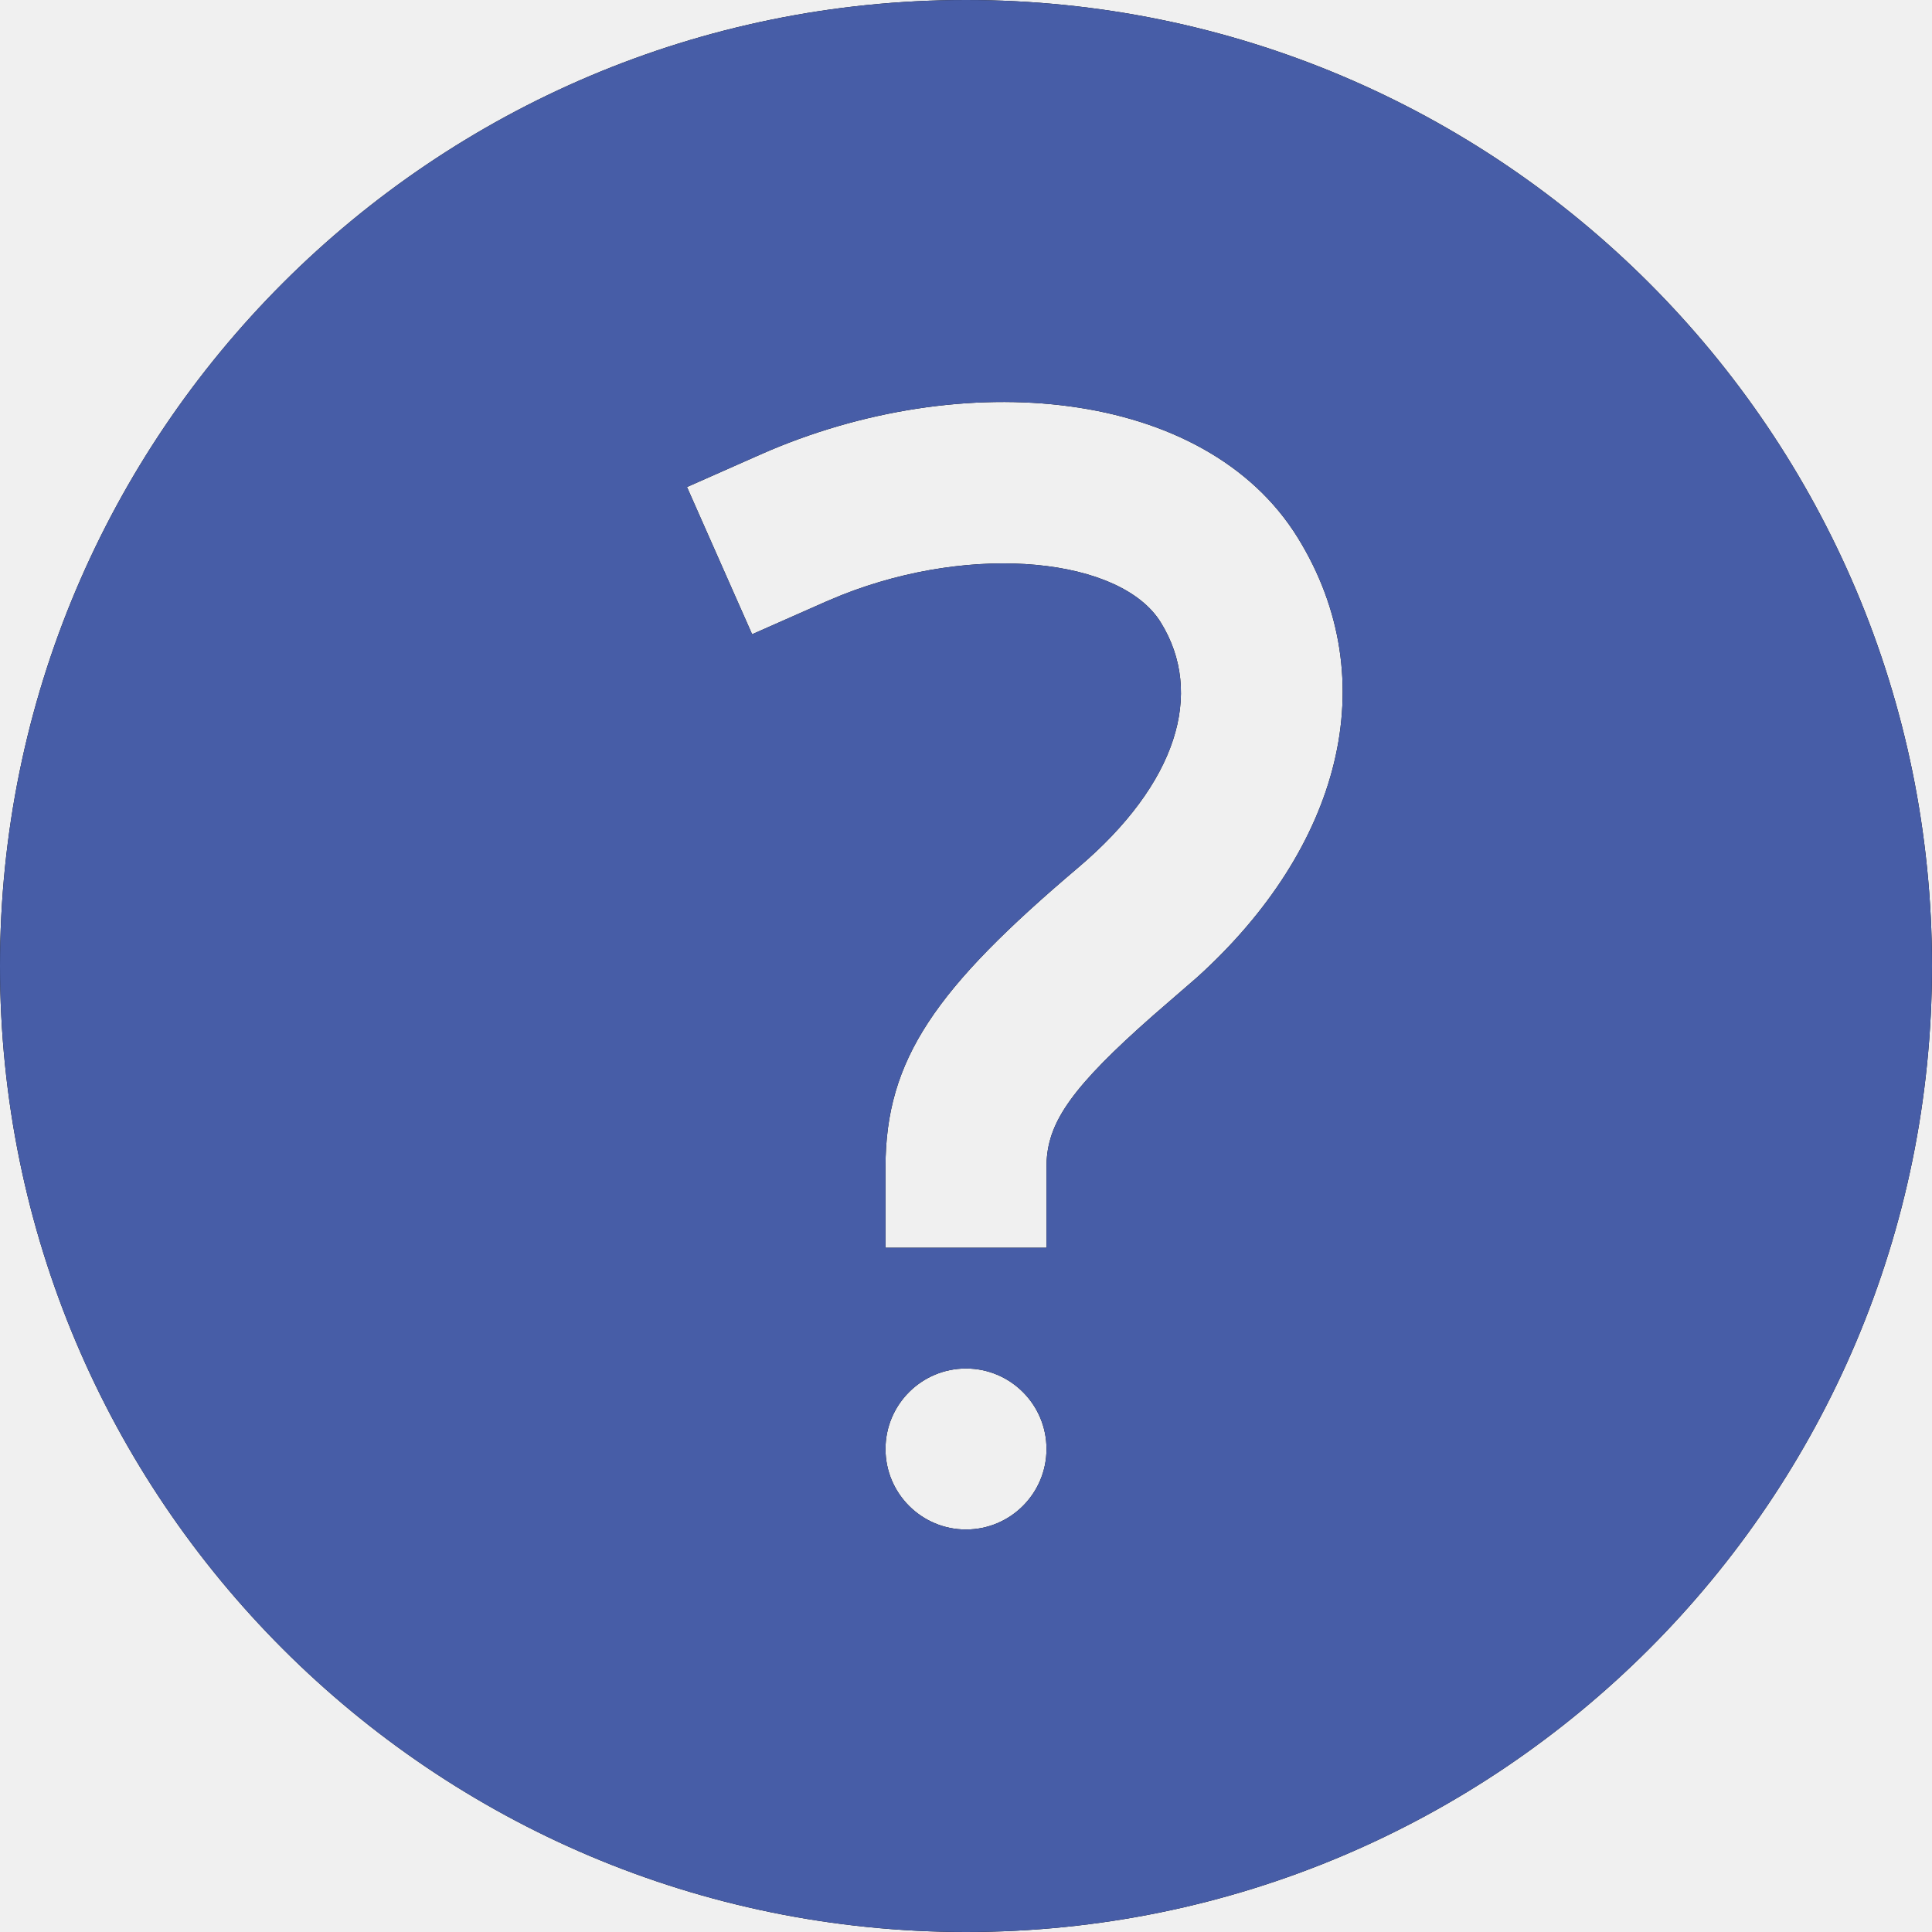
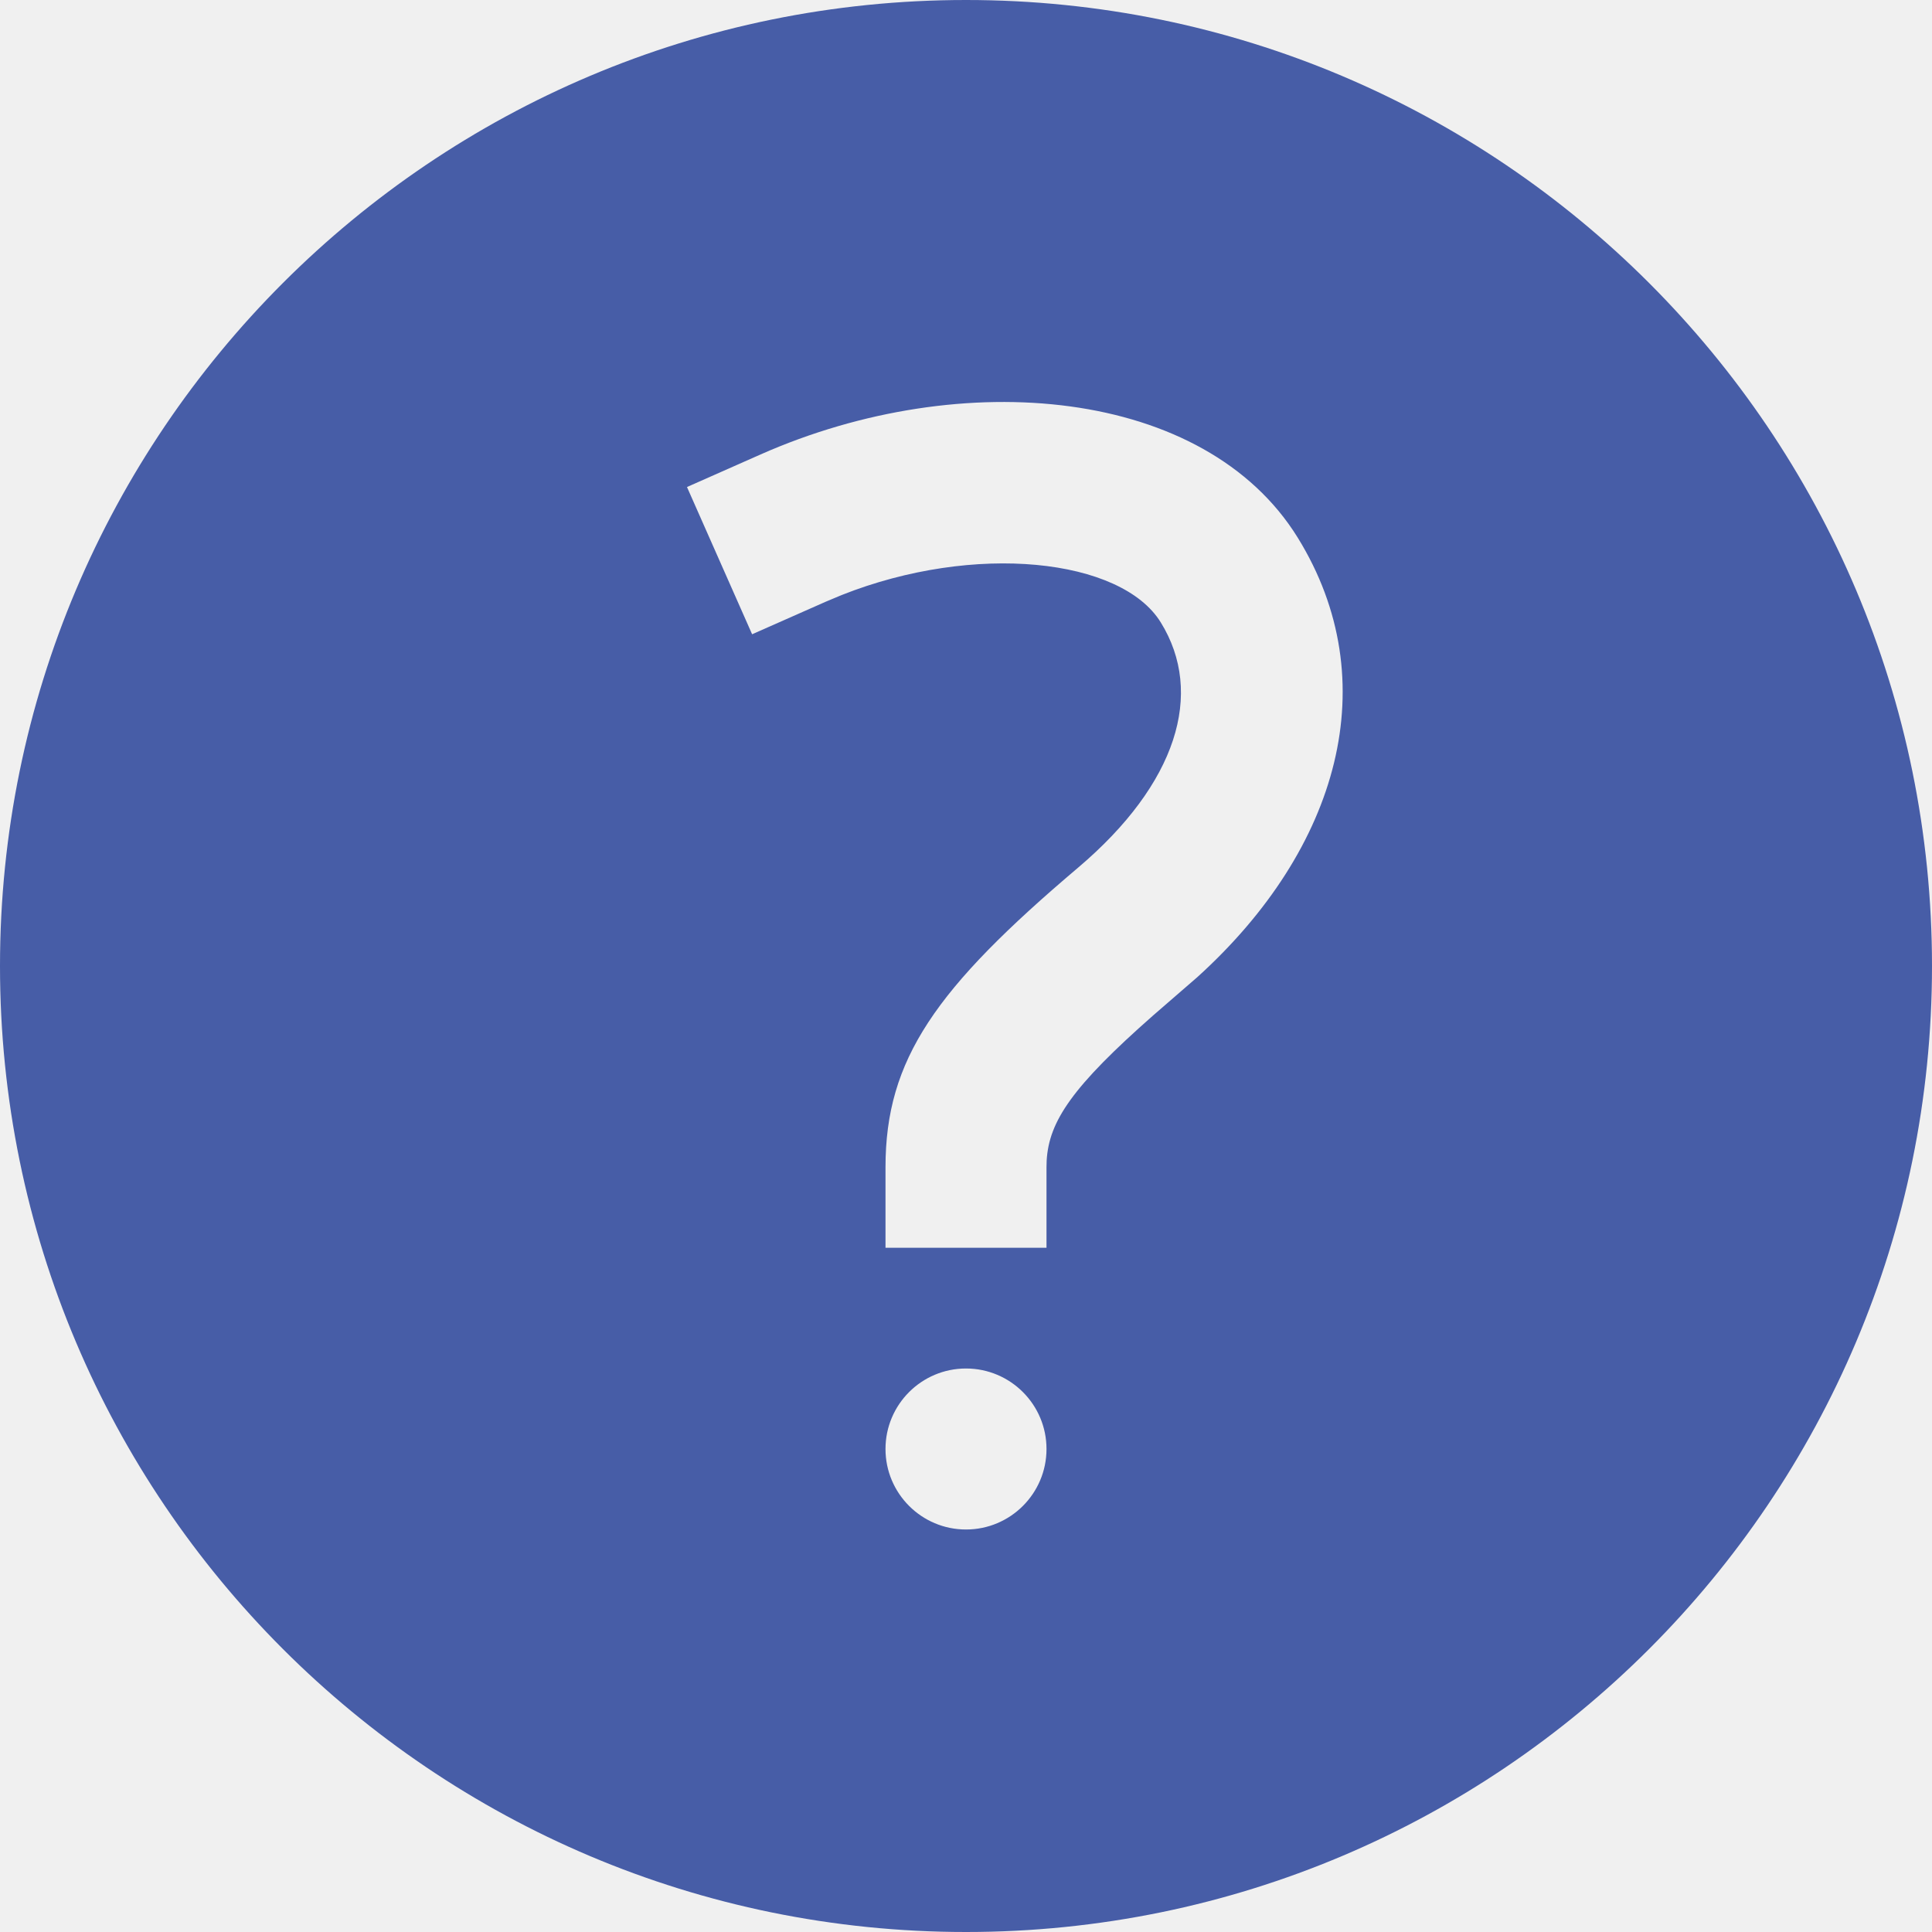
<svg xmlns="http://www.w3.org/2000/svg" xmlns:xlink="http://www.w3.org/1999/xlink" width="16px" height="16px" viewBox="0 0 24 24" version="1.1">
  <defs>
    <path d="M12,0 C18.627,0 24,5.373 24,12 C24,18.627 18.627,24 12,24 C5.373,24 0,18.627 0,12 C0,5.373 5.373,0 12,0 Z M12,17 C11.448,17 11,17.448 11,18 C11,18.552 11.448,19 12,19 C12.552,19 13,18.552 13,18 C13,17.448 12.552,17 12,17 Z M16.121,6.679 C14.971,4.819 11.958,4.536 9.449,5.645 L9.449,5.645 L8.534,6.05 L9.343,7.879 L10.257,7.475 L10.455,7.392 C12.11,6.736 13.928,6.936 14.419,7.731 C14.965,8.613 14.62,9.737 13.395,10.776 C11.622,12.278 11,13.158 11,14.5 L11,14.5 L11,15.5 L13,15.5 L13,14.5 L13.002,14.418 C13.03,13.926 13.324,13.495 14.326,12.613 L14.326,12.613 L14.874,12.138 C16.638,10.541 17.221,8.46 16.121,6.679 Z" id="path-1" />
  </defs>
  <g id="icon-/-info-fill" stroke="none" stroke-width="1" fill="none" fill-rule="evenodd">
-     <mask id="mask-2" fill="white">
+     <mask id="mask-2">
      <use xlink:href="#path-1" />
    </mask>
-     <use id="Combined-Shape" fill="#000000" fill-rule="nonzero" xlink:href="#path-1" />
-     <g id="colour/purple" mask="url(#mask-2)" fill="#475DA7">
+     <use id="Combined-Shape" fill-rule="nonzero" fill="#475DA7" xlink:href="#path-1" />
+     <g id="colour/purple" mask="url(#mask-2)">
      <rect id="Rectangle" x="0" y="0" width="24" height="24" />
    </g>
  </g>
</svg>
